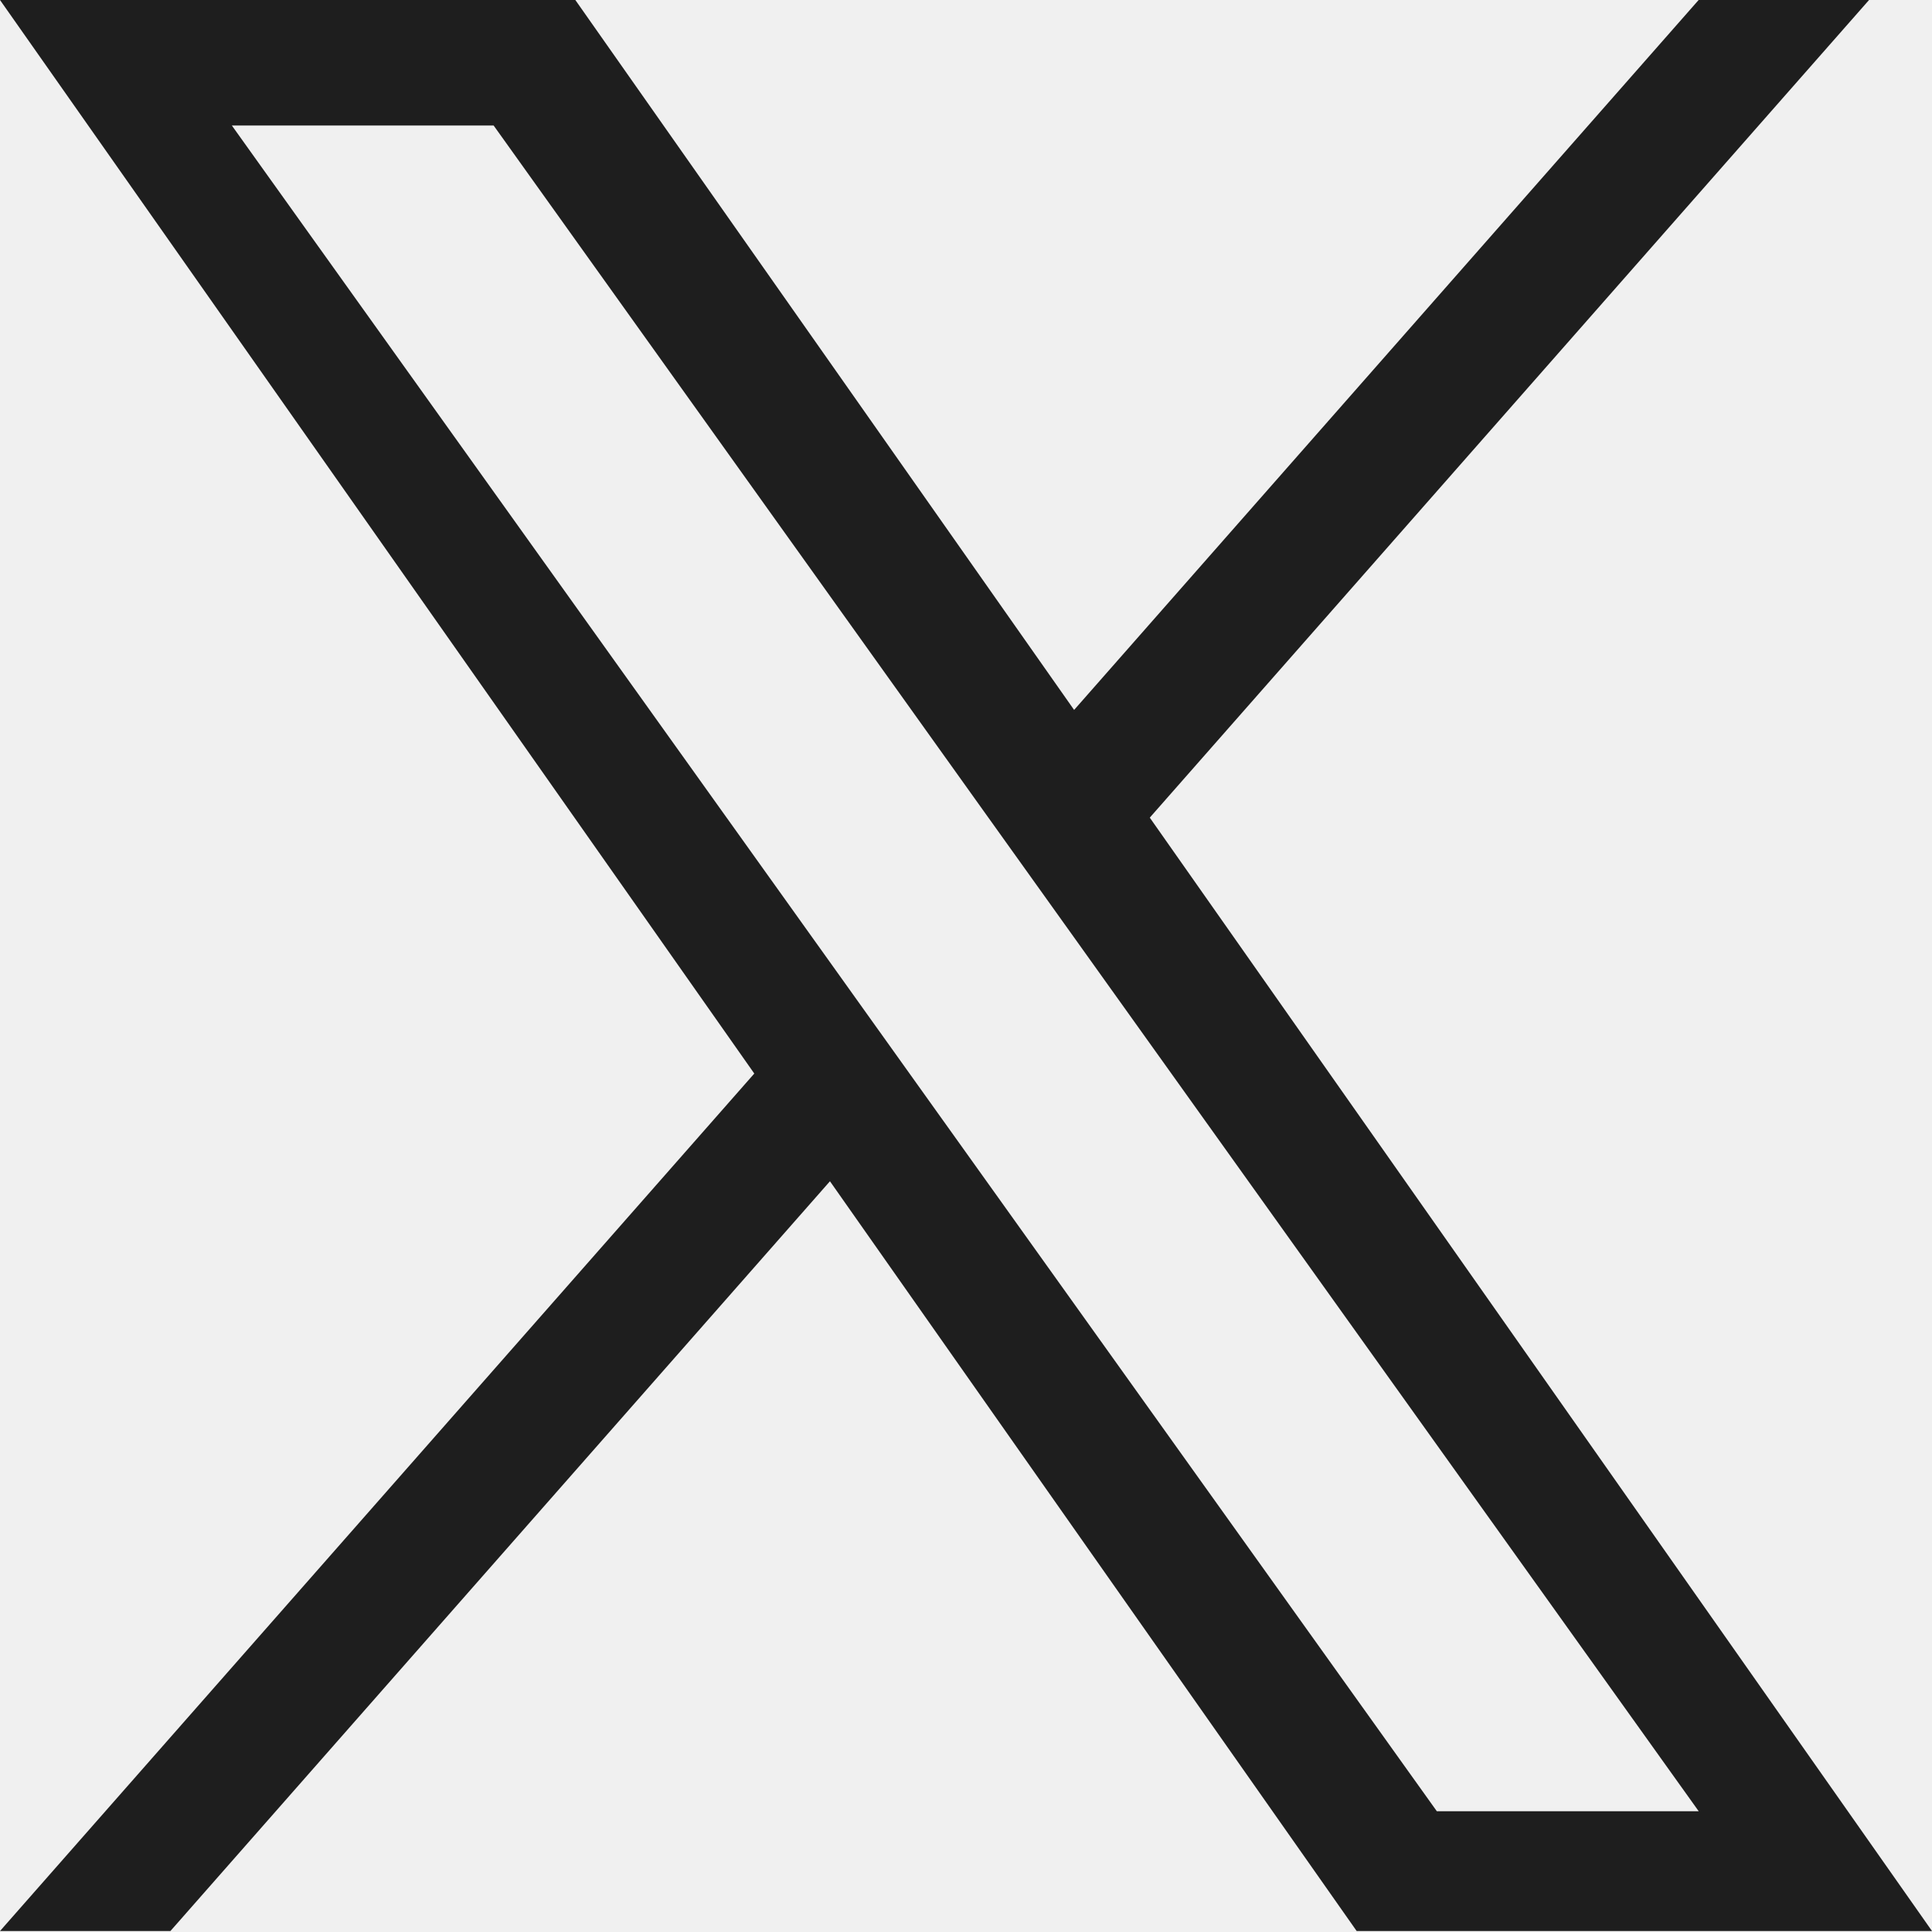
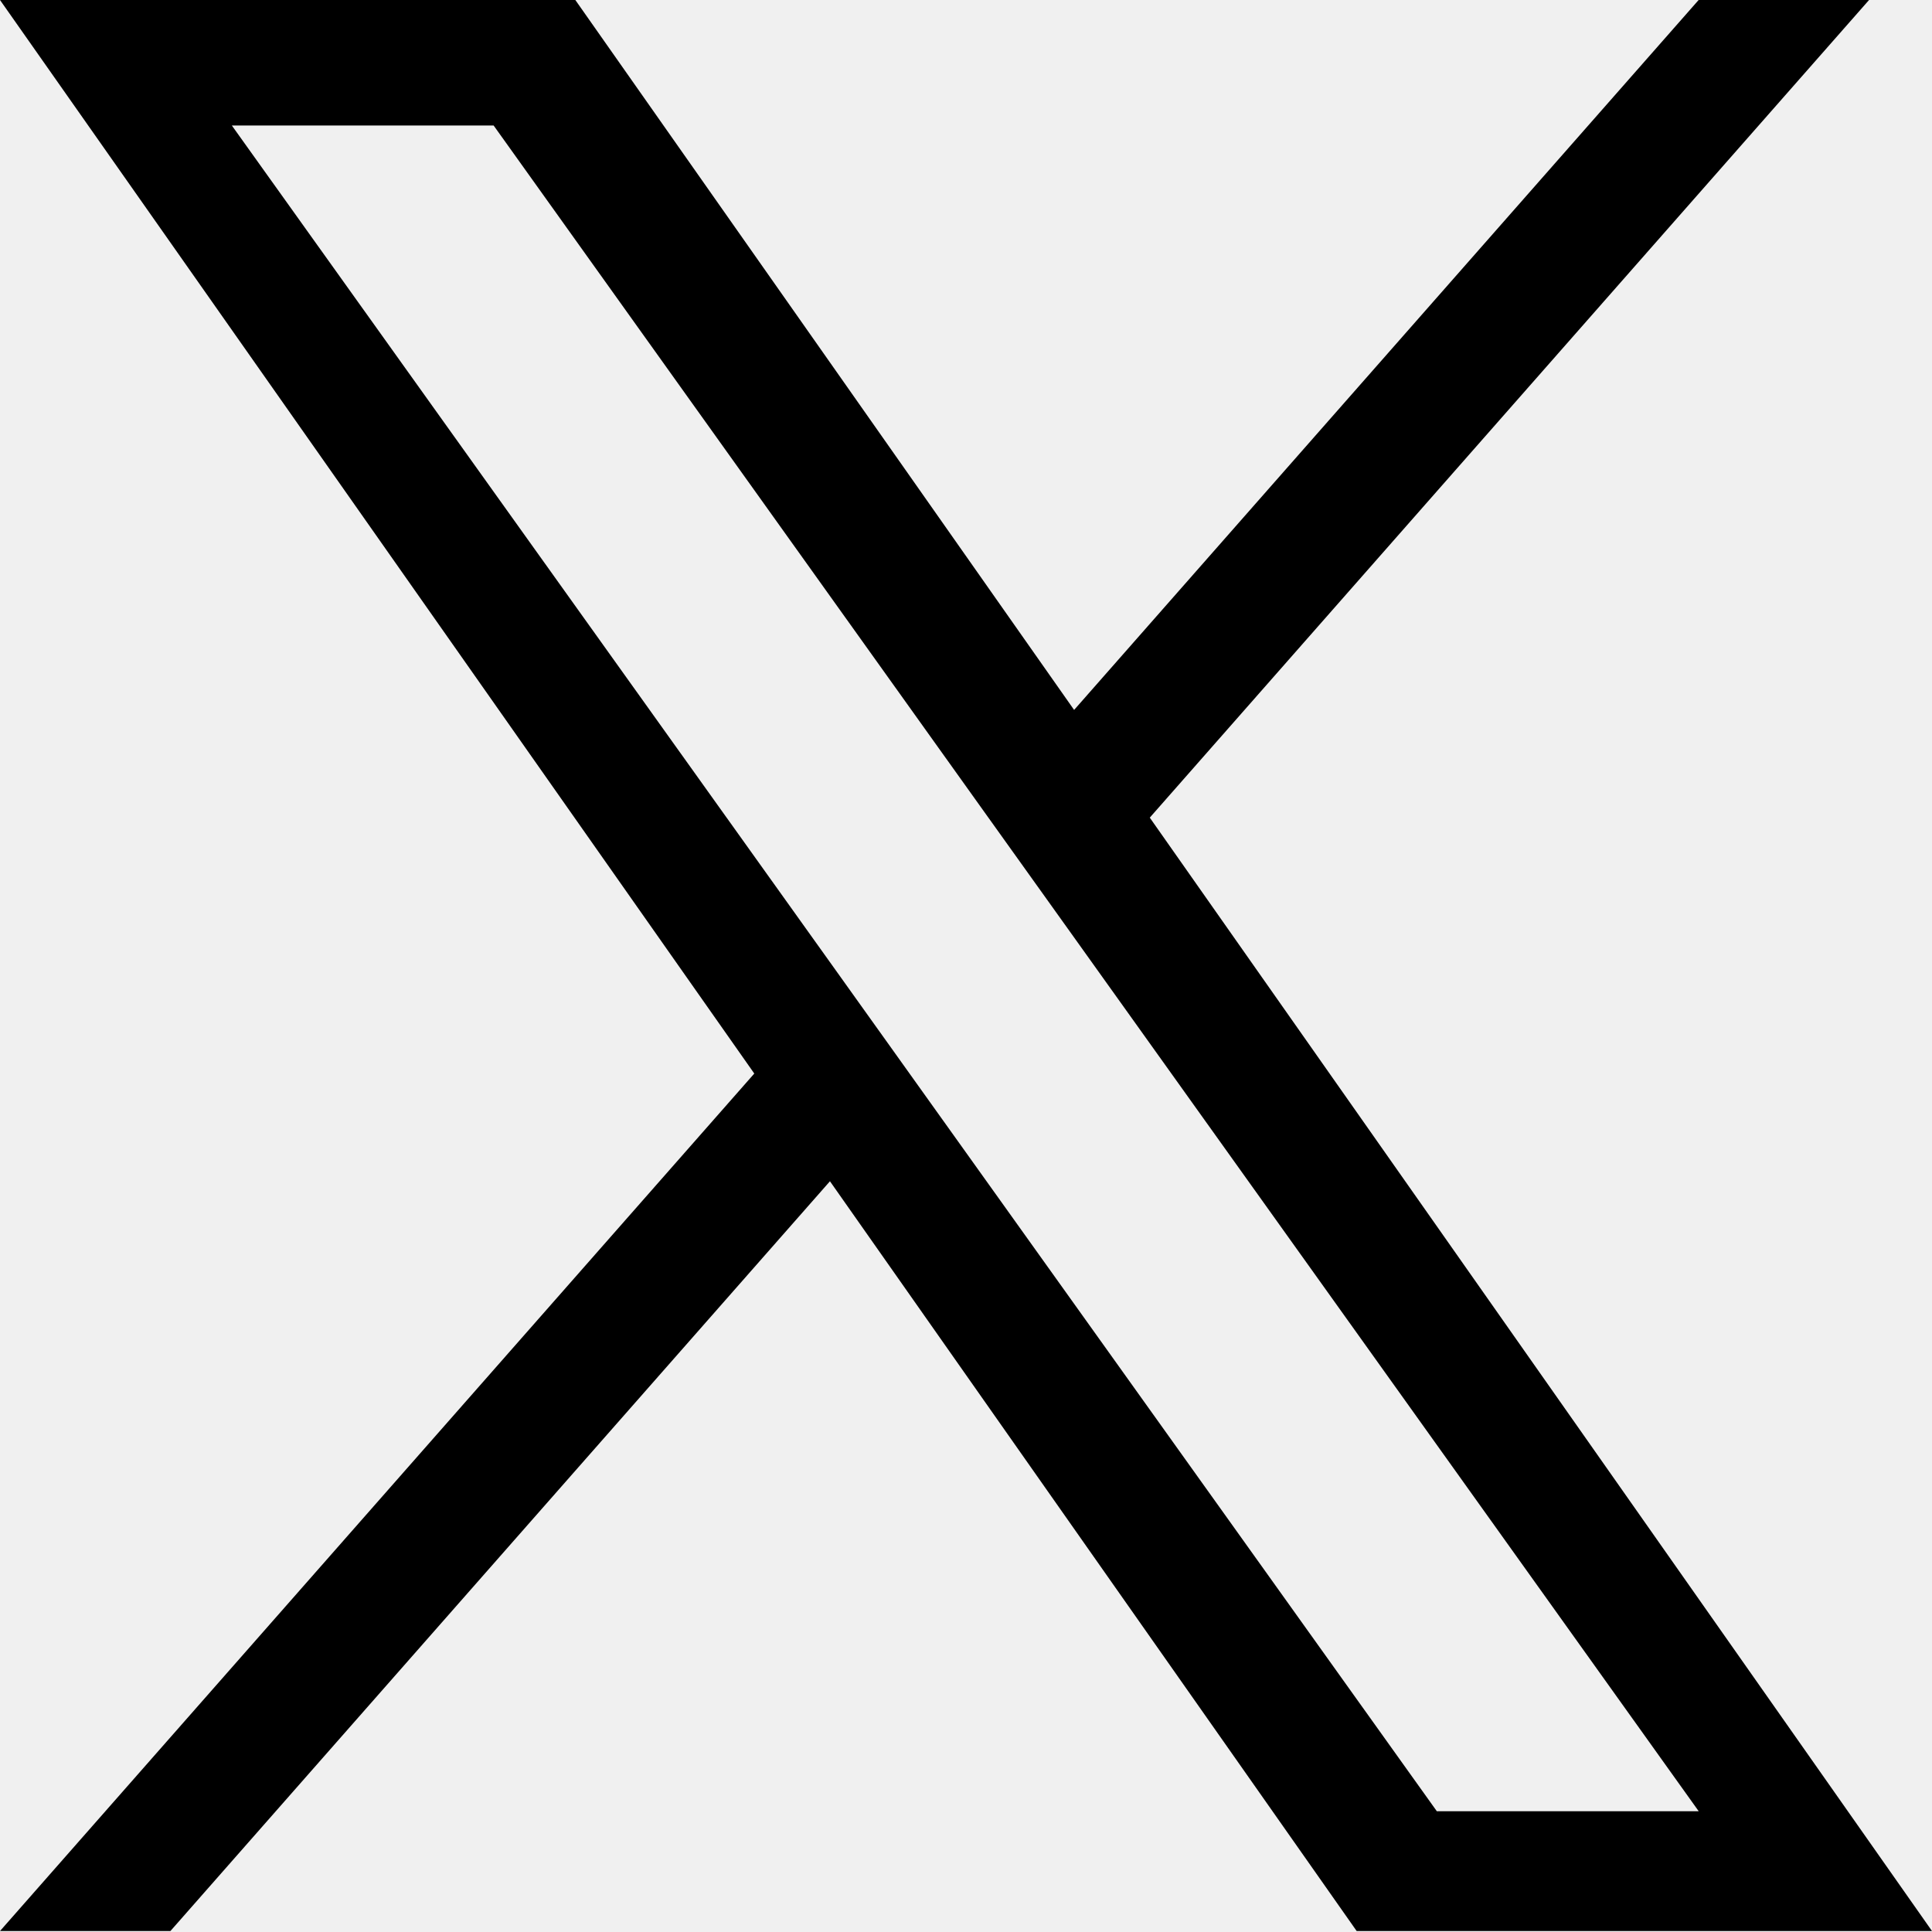
- <svg xmlns="http://www.w3.org/2000/svg" width="24" height="24" viewBox="0 0 24 24" fill="none">
+ <svg xmlns="http://www.w3.org/2000/svg" viewBox="0 0 24 24" fill="currentColor">
  <g clip-path="url(#clip0_41_321)">
-     <path d="M14.283 10.157L23.218 0H21.101L13.343 8.819L7.147 0H0L9.37 13.336L0 23.988H2.117L10.31 14.674L16.853 23.988H24L14.283 10.157H14.283ZM11.383 13.454L10.434 12.126L2.88 1.559H6.132L12.228 10.087L13.178 11.415L21.102 22.5H17.849L11.383 13.454V13.454Z" fill="#1E1E1E" />
+     <path d="M14.283 10.157L23.218 0H21.101L13.343 8.819L7.147 0H0L9.37 13.336L0 23.988H2.117L10.31 14.674L16.853 23.988H24L14.283 10.157H14.283ZM11.383 13.454L10.434 12.126L2.88 1.559H6.132L12.228 10.087L13.178 11.415L21.102 22.5H17.849L11.383 13.454V13.454Z" />
  </g>
  <defs>
    <clipPath id="clip0_41_321">
-       <rect width="24" height="24" fill="white" />
+       <rect width="24" height="24" />
    </clipPath>
  </defs>
</svg>
